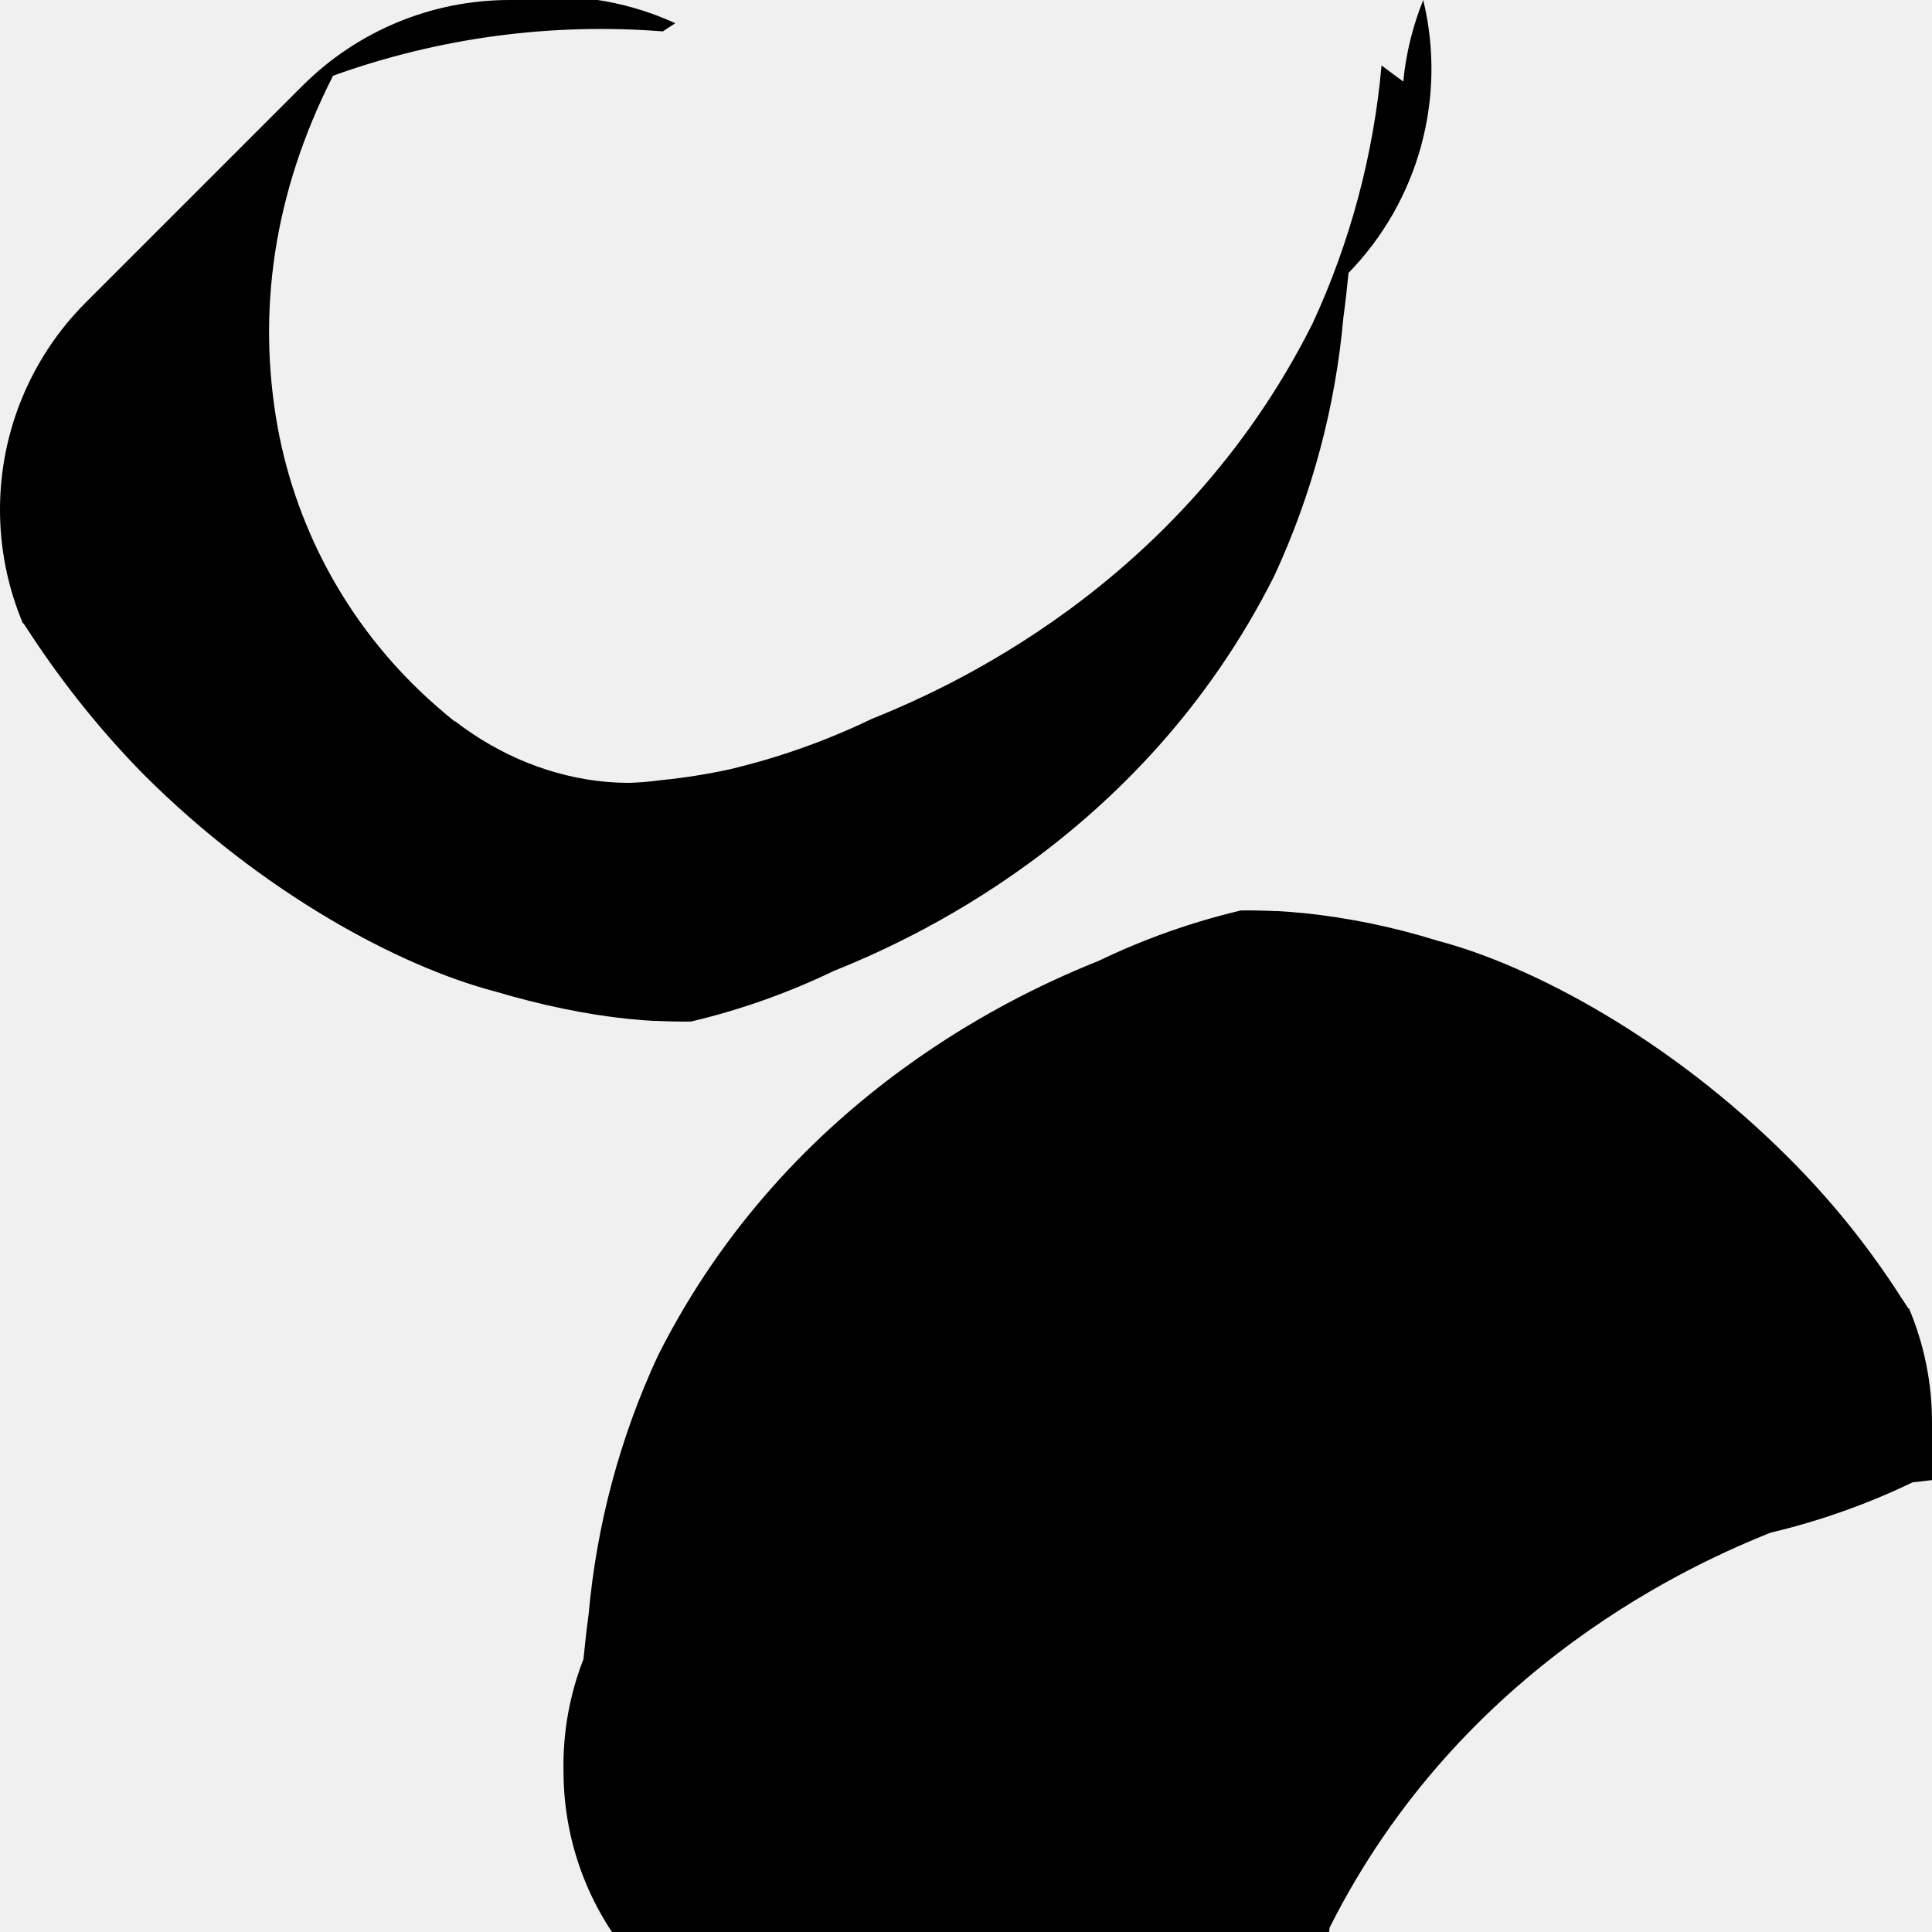
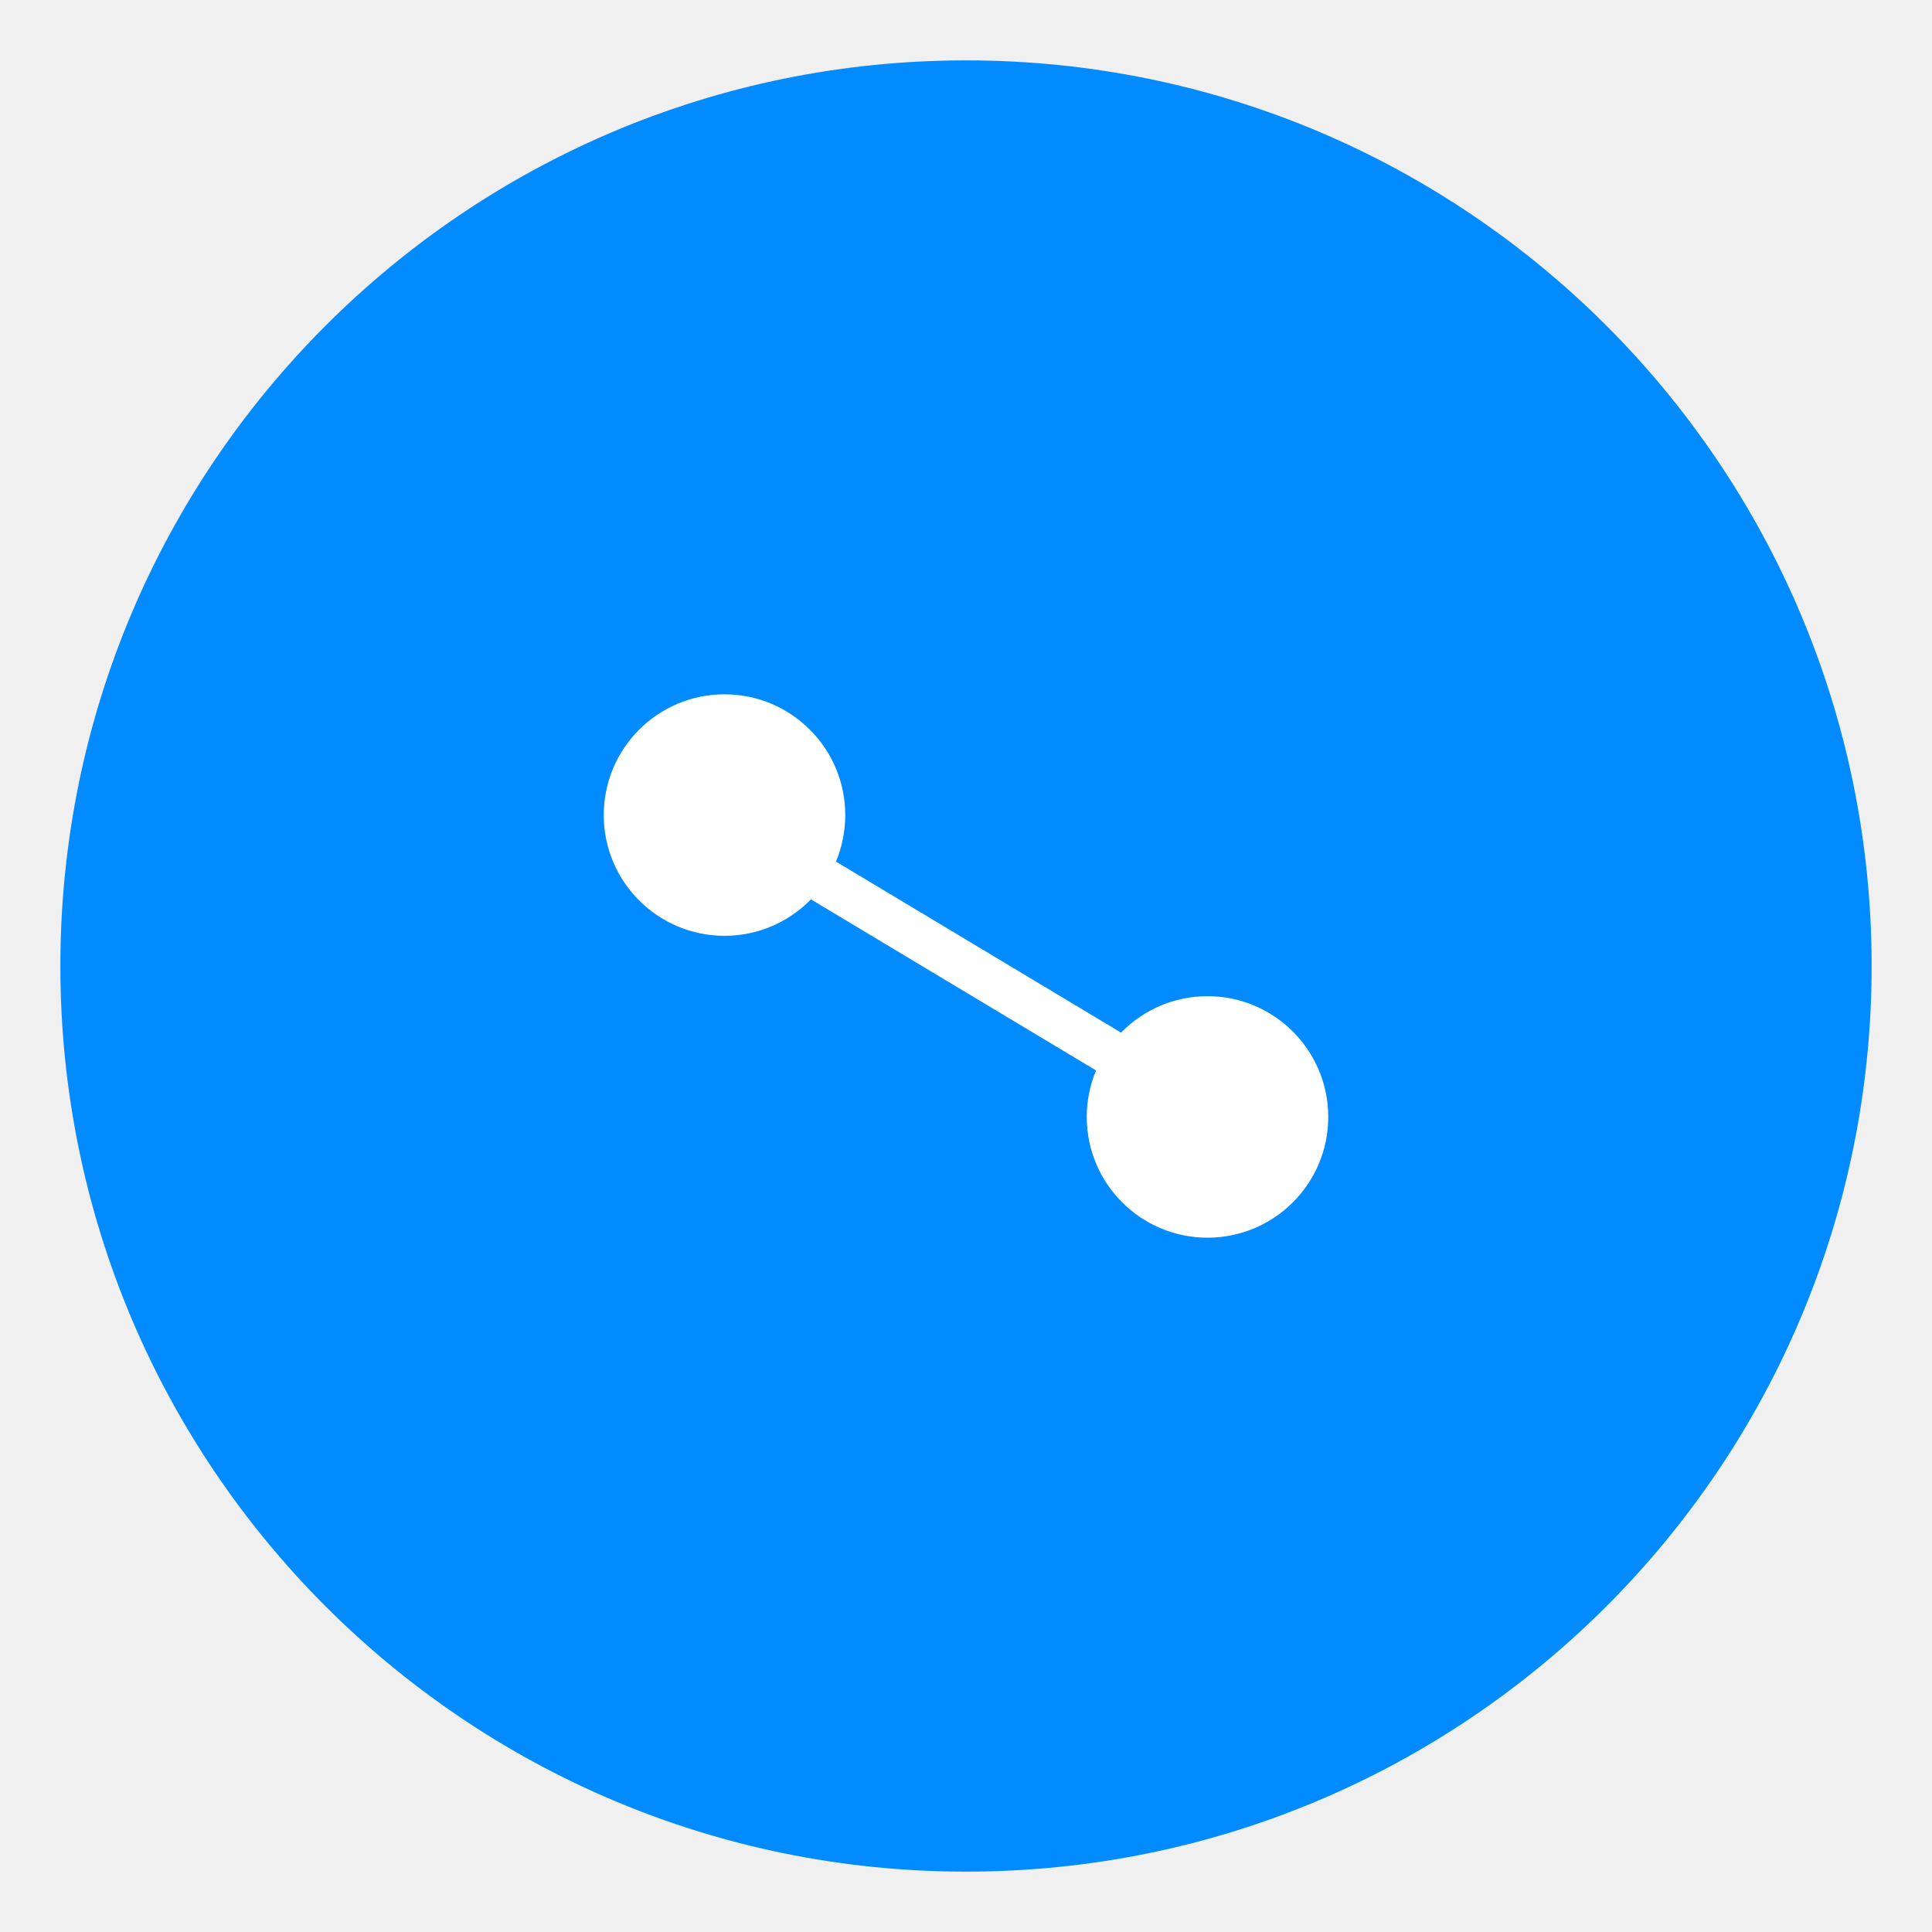
- <svg xmlns="http://www.w3.org/2000/svg" viewBox="0 0 24 24" fill="currentColor">
-   <path d="M17.432 1.013c-.092-.066-.18-.133-.27-.2a9.664 9.664 0 0 1-.86 3.212c-1.655 3.293-4.602 4.554-5.476 4.907a8.696 8.696 0 0 1-1.767.626 7.413 7.413 0 0 1-.834.132l-.042.005a3.648 3.648 0 0 1-.37.03c-.703 0-1.382-.236-1.934-.604l-.035-.024c-.063-.042-.128-.088-.19-.137v.006c-.082-.064-.162-.132-.242-.203a6.044 6.044 0 0 1-1.965-3.468c-.252-1.413-.058-2.882.69-4.354A9.81 9.81 0 0 1 8.234.39l.152-.1-.005-.005A3.634 3.634 0 0 0 6.32 0a3.637 3.637 0 0 0-2.565 1.068L1.068 3.755A3.637 3.637 0 0 0 0 6.32a3.634 3.634 0 0 0 .286 1.427l.005-.005.1.152c.405.614.874 1.199 1.397 1.73 1.472 1.472 3.18 2.382 4.354 2.69.586.174 1.145.29 1.678.345h.006l.013.001h.004c.095.01.189.017.283.022h.037c.142.007.282.01.422.008a8.696 8.696 0 0 0 1.767-.626c.874-.353 3.82-1.614 5.476-4.907a9.664 9.664 0 0 0 .86-3.212c.025-.184.046-.37.064-.555A3.635 3.635 0 0 0 17.68 0a3.634 3.634 0 0 0-.248 1.013zM24 17.68a3.634 3.634 0 0 0-.286-1.427l-.005.005-.1-.152a10.227 10.227 0 0 0-1.397-1.73c-1.472-1.472-3.18-2.382-4.354-2.69a8.562 8.562 0 0 0-1.678-.345h-.006l-.013-.001h-.004a5.89 5.89 0 0 0-.283-.022h-.037a7.158 7.158 0 0 0-.422-.008 8.696 8.696 0 0 0-1.767.626c-.874.353-3.82 1.614-5.476 4.907a9.664 9.664 0 0 0-.86 3.212c-.025.184-.046.37-.064.555a3.635 3.635 0 0 0-.248 1.39c0 .961.378 1.883 1.068 2.565l2.687 2.687A3.637 3.637 0 0 0 13.32 28a3.634 3.634 0 0 0 2.061-.646l.005.005c.092-.066.18-.133.27-.2a9.664 9.664 0 0 0 .86-3.212c1.655-3.293 4.602-4.554 5.476-4.907a8.696 8.696 0 0 0 1.767-.626 7.413 7.413 0 0 0 .834-.132l.042-.005c.126-.017.25-.038.37-.03.703 0 1.382-.236 1.934-.604l.035-.024c.063-.042.128-.088.19-.137v.006z" />
+ <svg xmlns="http://www.w3.org/2000/svg" viewBox="0 0 128 128">
+   <circle cx="64" cy="64" r="60" fill="#018BFF" />
+   <circle cx="48" cy="54" r="8" fill="#fff" />
+   <circle cx="80" cy="74" r="8" fill="#fff" />
+   <line x1="54" y1="58" x2="74" y2="70" stroke="#fff" stroke-width="3" stroke-linecap="round" />
</svg>
